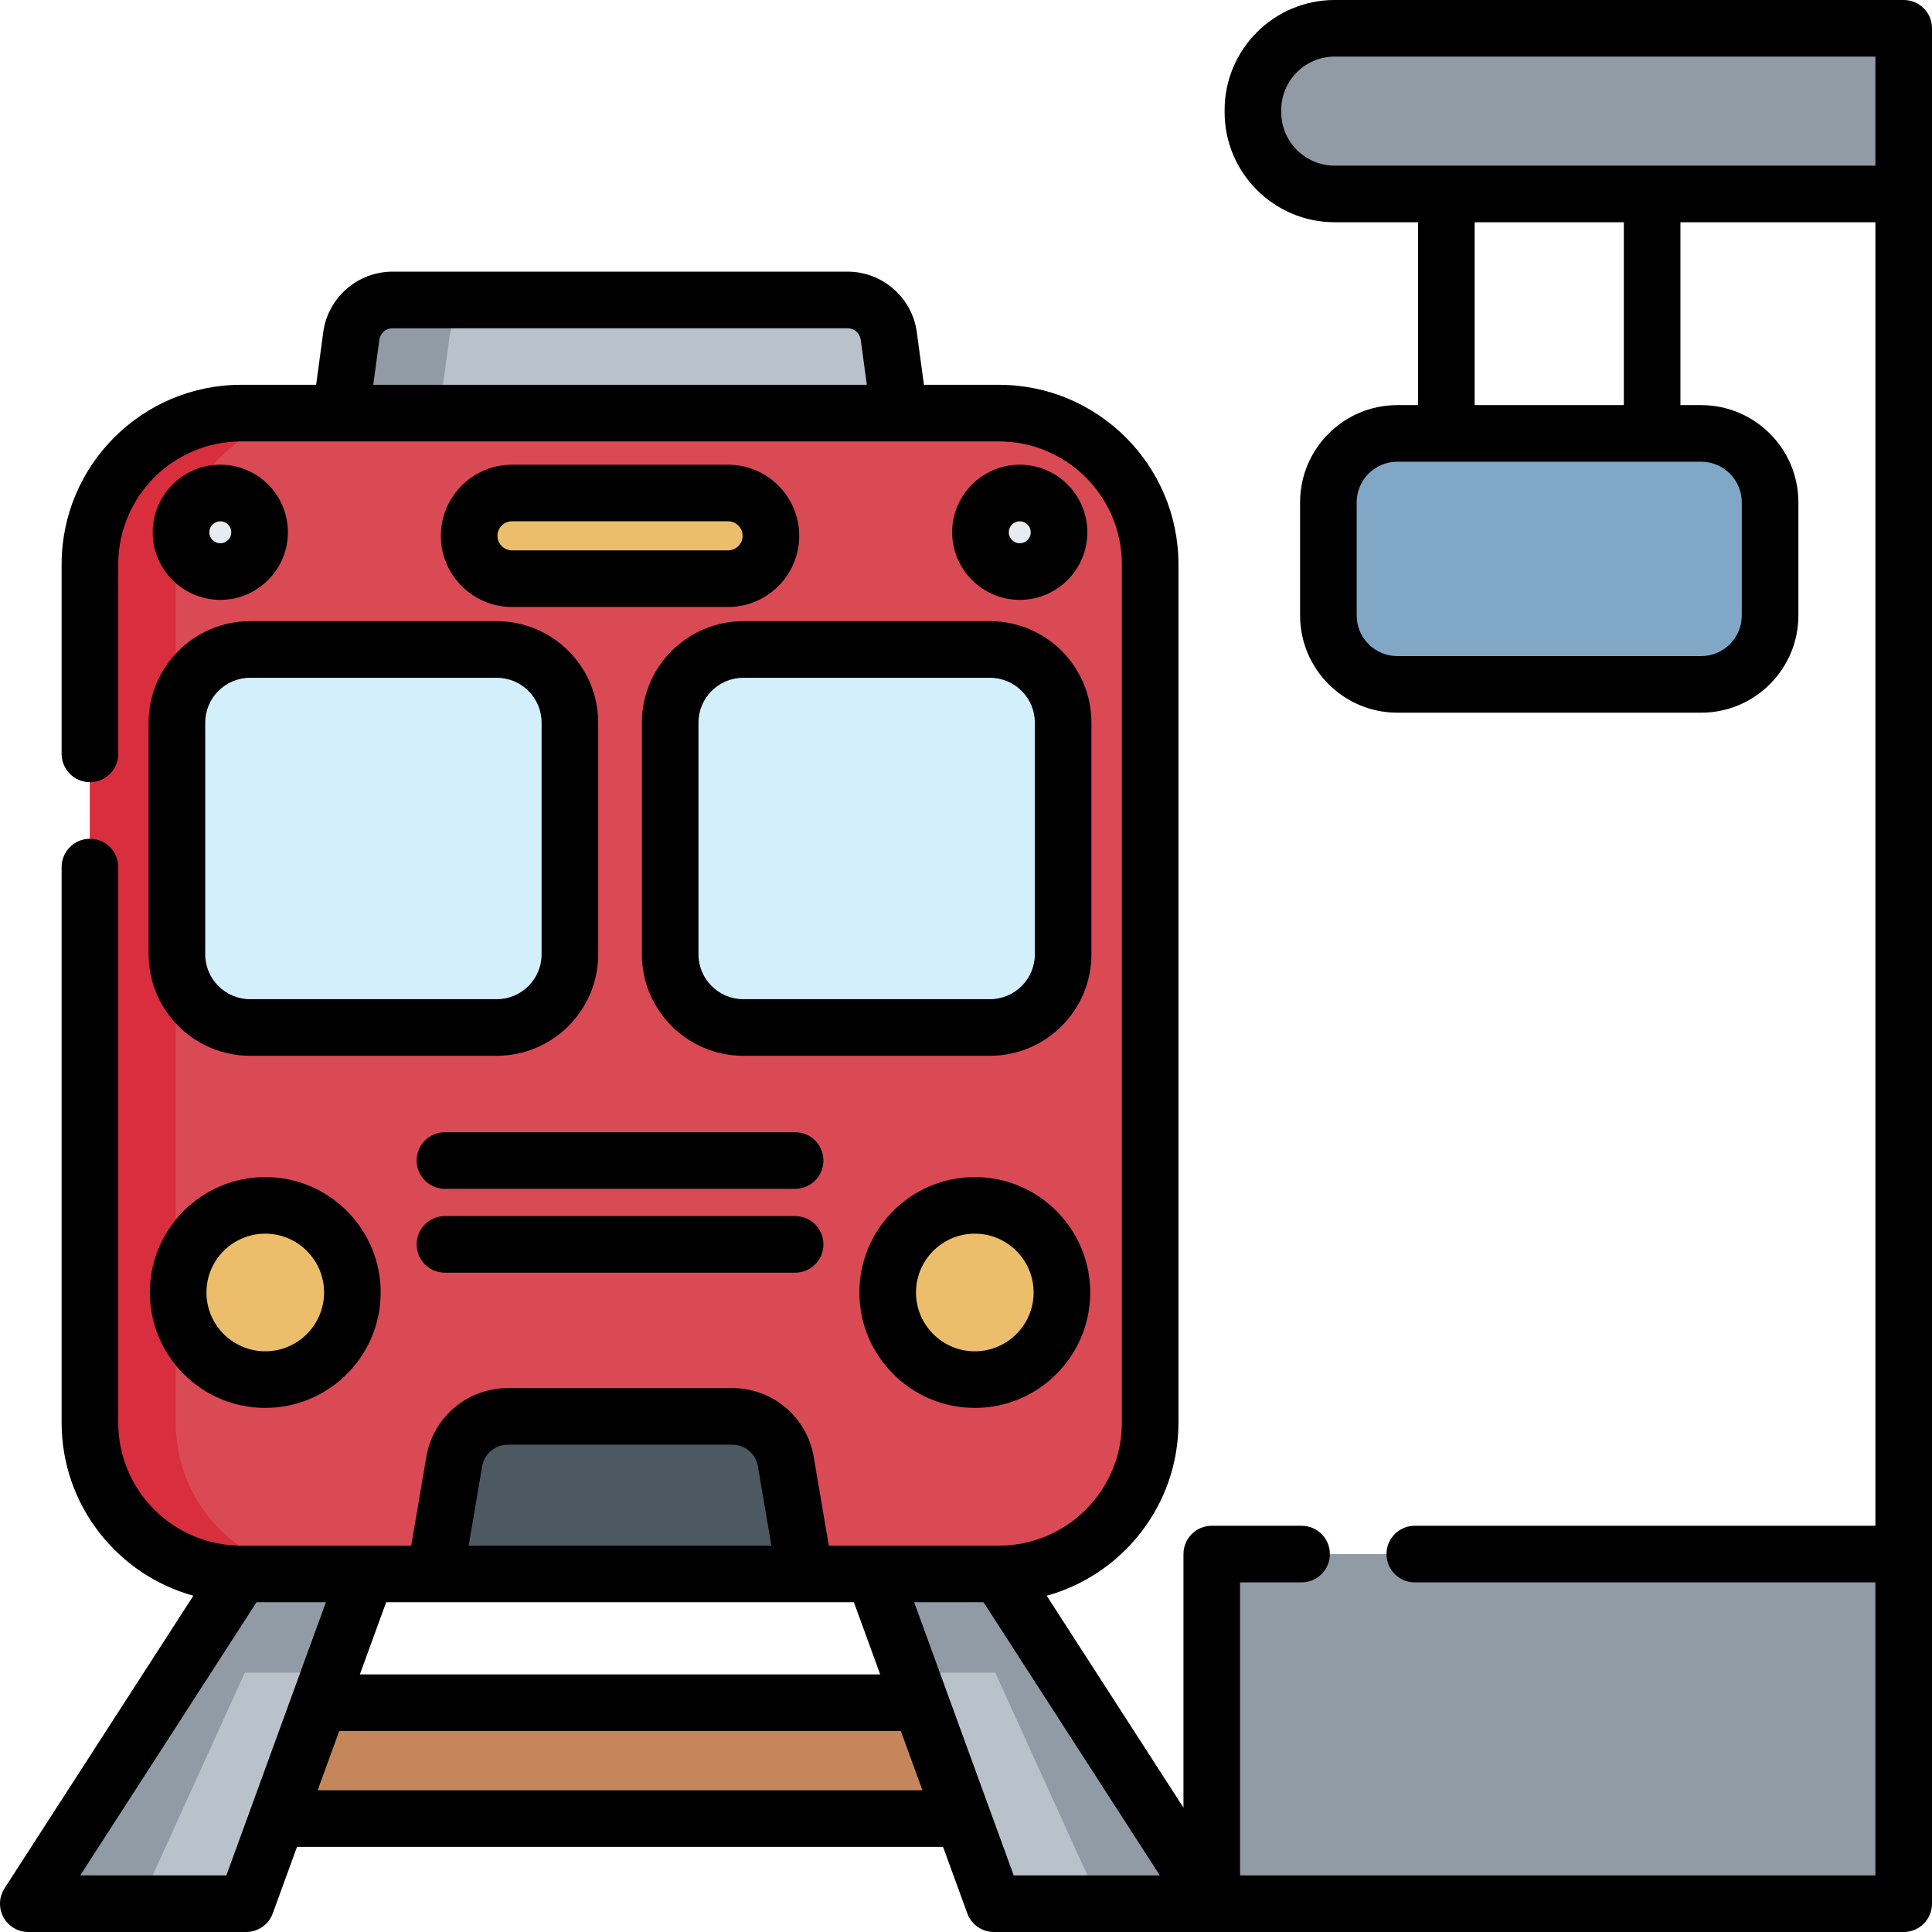
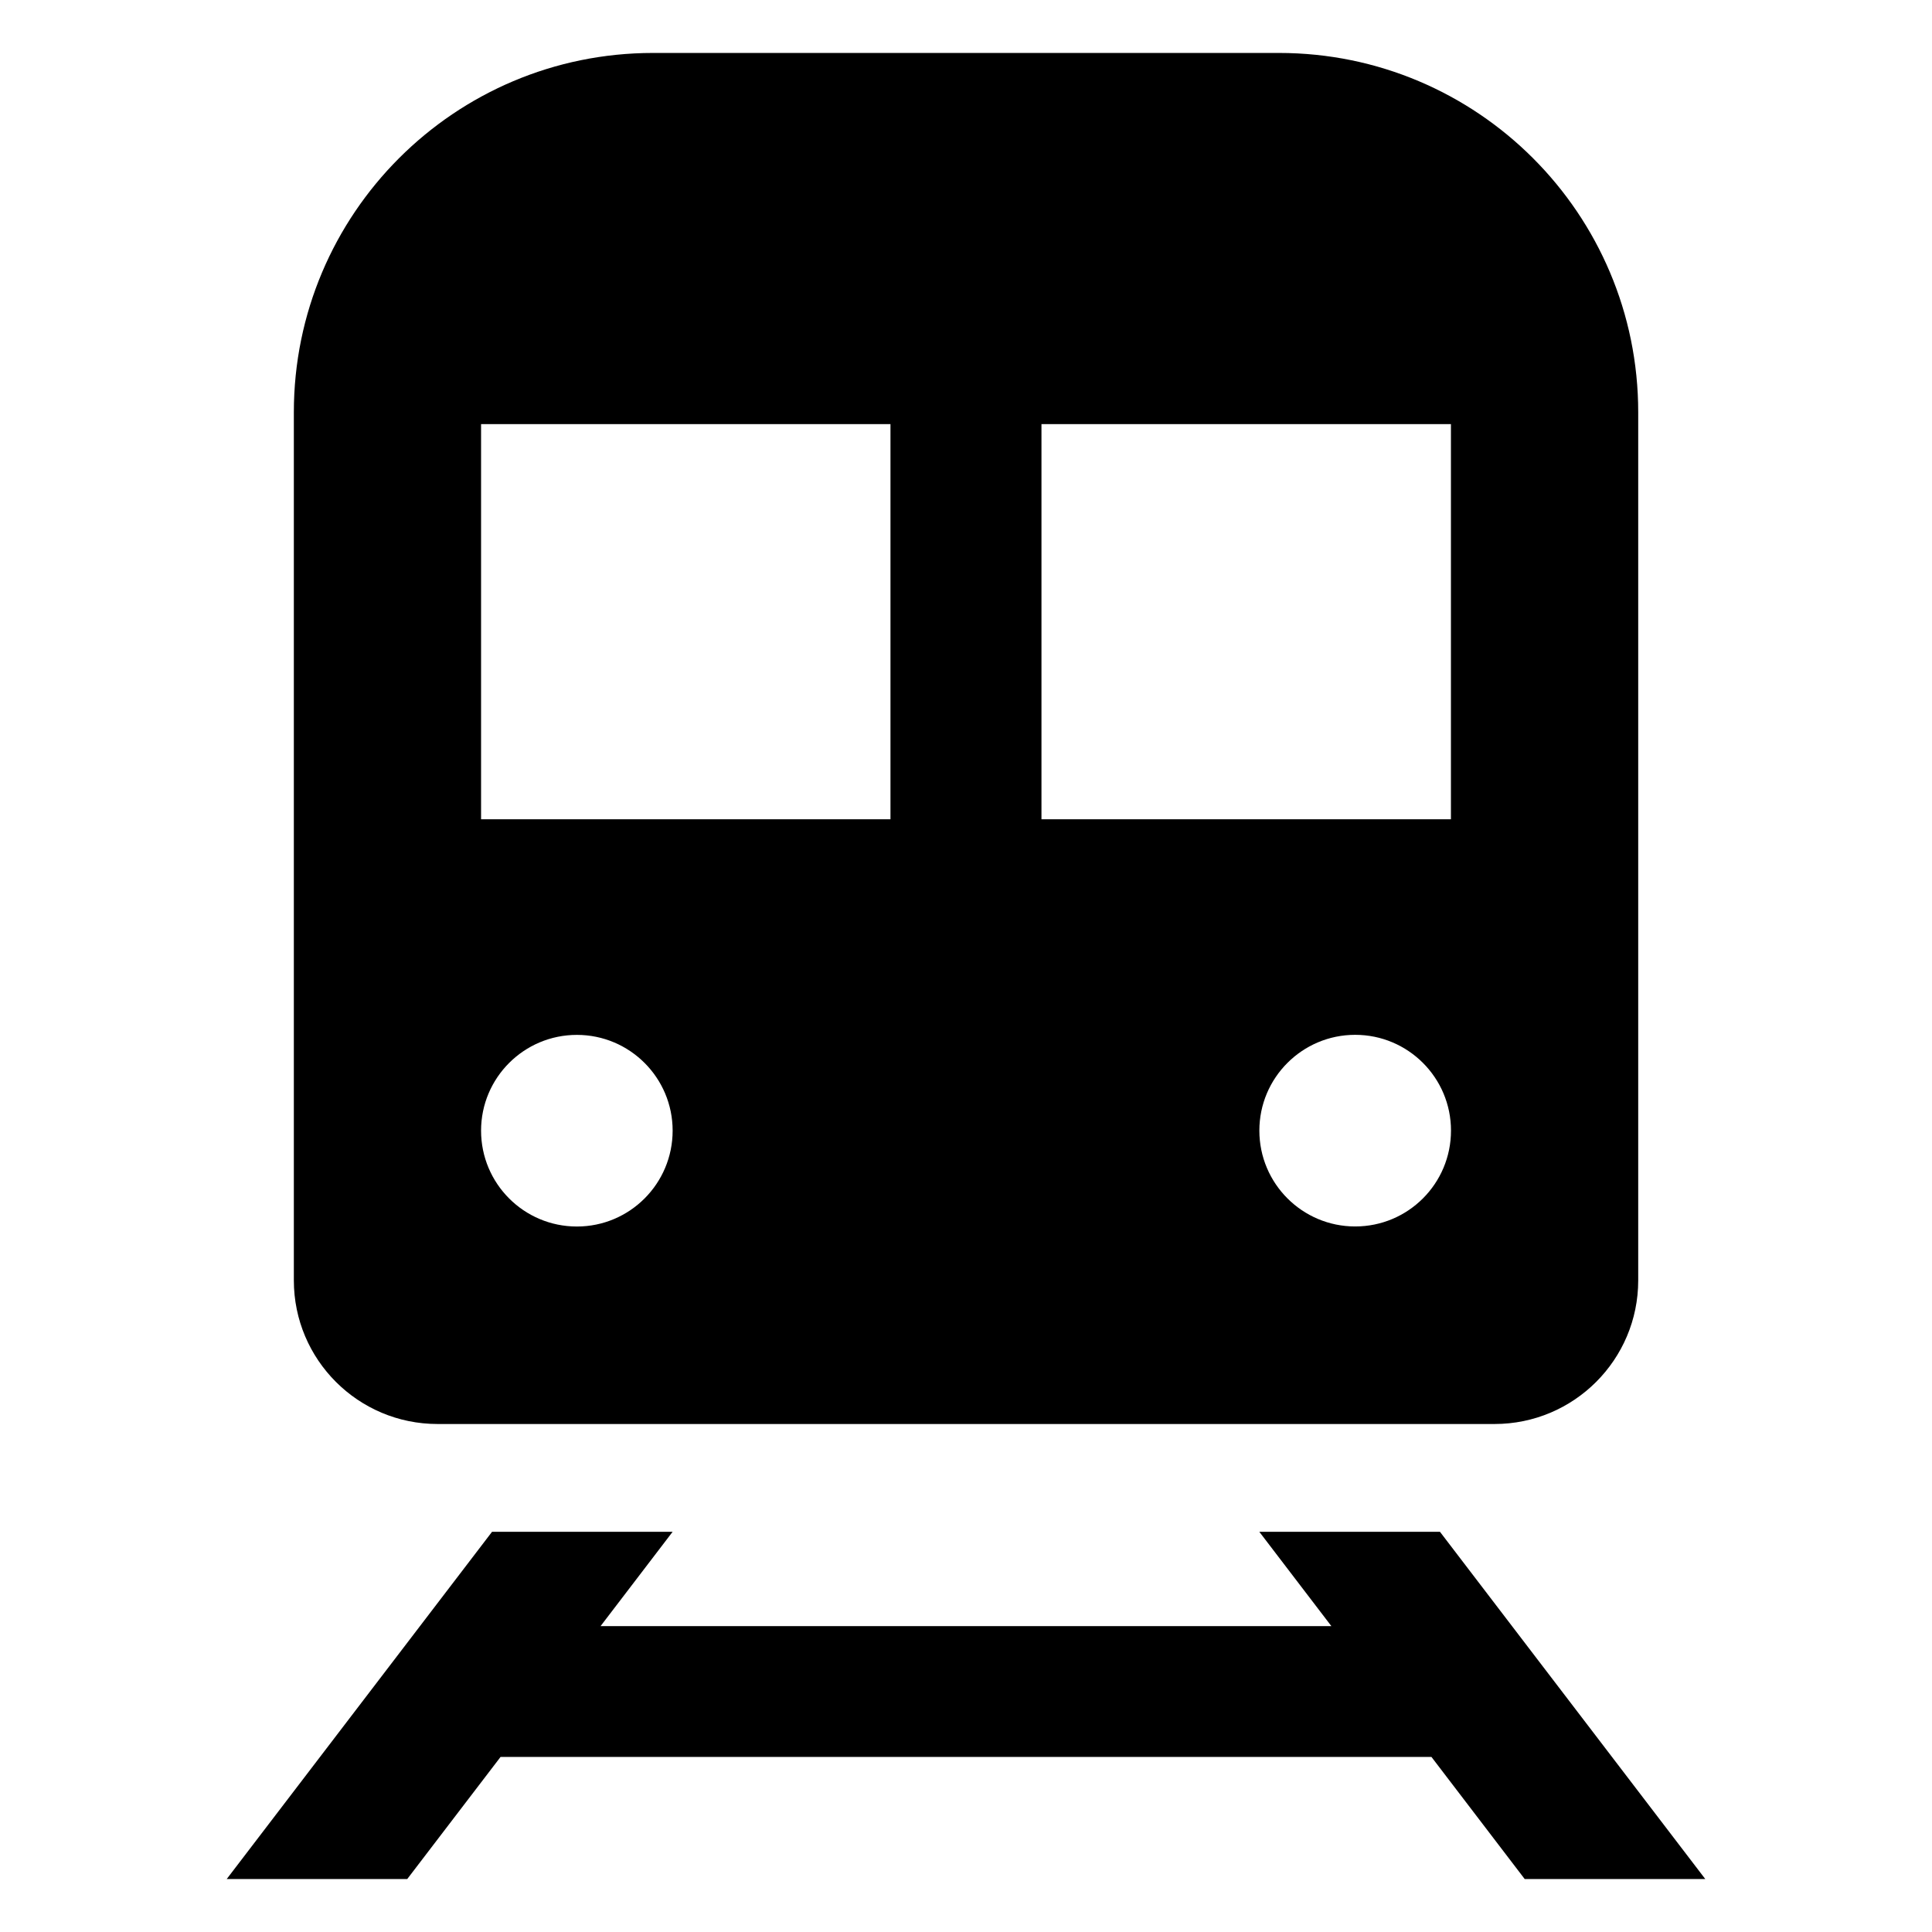
- <svg xmlns="http://www.w3.org/2000/svg" id="Capa_1" enable-background="new 0 0 512 512" height="512" viewBox="0 0 512 512" width="512">
-   <path d="m164.315 142.001 73.988-32.521-2.776-20.47c-.735-5.455-5.388-9.515-10.888-9.515h-120.646c-5.5 0-10.154 4.06-10.888 9.515l-2.776 20.47z" fill="#b9c1cb" />
-   <path d="m177.348 136.275-13.032 5.73-73.987-32.53 2.771-20.464c.735-5.456 5.387-9.518 10.886-9.518h26.056c-5.499 0-10.151 4.062-10.886 9.518l-2.771 20.464z" fill="#909ba5" />
-   <path d="m57.961 451.233h212.709v30.712h-212.709z" fill="#c6865c" />
-   <path d="m264.734 109.478h-200.837c-22.128 0-40.067 17.938-40.067 40.067v227.497c0 22.128 17.938 40.067 40.067 40.067h200.838c22.128 0 40.067-17.938 40.067-40.067v-227.497c-.001-22.129-17.939-40.067-40.068-40.067z" fill="#da4a54" />
-   <path d="m86.649 417.104h-22.756c-22.123 0-40.063-17.932-40.063-40.063v-227.494c0-22.131 17.941-40.072 40.063-40.072h22.755c-22.131 0-40.072 17.941-40.072 40.072v227.494c.001 22.131 17.942 40.063 40.073 40.063z" fill="#d82e3d" />
-   <path d="m213.314 417.108-5.064-29.752c-1.178-6.929-7.188-12-14.219-12h-59.429c-7.038 0-13.041 5.071-14.226 12l-5.064 29.752" fill="#4d5961" />
-   <path d="m131.641 172.121h-65.365c-10.706 0-19.385 8.679-19.385 19.385v61.406c0 10.706 8.679 19.385 19.385 19.385h65.366c10.706 0 19.385-8.679 19.385-19.385v-61.406c-.001-10.707-8.68-19.385-19.386-19.385z" fill="#d3effb" />
-   <path d="m177.605 191.505v61.406c0 10.706 8.679 19.385 19.385 19.385h65.366c10.706 0 19.385-8.679 19.385-19.385v-61.406c0-10.706-8.679-19.385-19.385-19.385h-65.366c-10.706.001-19.385 8.679-19.385 19.385z" fill="#d3effb" />
-   <circle cx="70.298" cy="342.522" fill="#ecbe6b" r="23.088" />
-   <circle cx="258.333" cy="342.522" fill="#ecbe6b" r="23.088" />
-   <circle cx="270.246" cy="141.059" fill="#e7ecf1" r="10.412" />
-   <circle cx="58.385" cy="141.059" fill="#e7ecf1" r="10.412" />
-   <path d="m192.946 153.354h-57.262c-6.27 0-11.354-5.083-11.354-11.354 0-6.27 5.083-11.354 11.354-11.354h57.262c6.27 0 11.354 5.083 11.354 11.354 0 6.271-5.083 11.354-11.354 11.354z" fill="#ecbe6b" />
-   <path d="m97.088 417.104-9.535 26.168-22.32 61.228h-57.73l41.389-64.136 15.007-23.26z" fill="#b9c1cb" />
-   <path d="m76.778 417.104-39.739 87.396h-29.536l56.396-87.396z" fill="#909ba5" />
-   <path d="m321.135 504.5h-57.739l-22.319-61.228-9.535-26.168h33.196l15.008 23.26z" fill="#b9c1cb" />
-   <g fill="#909ba5">
-     <path d="m251.856 417.104 39.738 87.396h29.537l-56.397-87.396z" />
-     <path d="m63.899 417.104h33.188l-9.535 26.167h-23.653c-5.31 0-10.373-1.035-15.008-2.907z" />
-     <path d="m279.746 440.364c-4.635 1.873-9.706 2.907-15.008 2.907h-23.662l-9.535-26.167h33.197z" />
-     <path d="m353.7 51.395h150.8v-43.895h-150.8c-11.965 0-21.665 9.7-21.665 21.665v.566c.001 11.965 9.7 21.664 21.665 21.664z" />
-     <path d="m321.131 411.844h183.369v92.656h-183.369z" />
+ <svg xmlns="http://www.w3.org/2000/svg" id="Layer_1" height="512" viewBox="0 0 32 32" width="512">
+   <g>
+     <g>
+       <path d="m7.247 23.586h17.507c1.313 0 2.38-1.064 2.38-2.379v-14.379c0-3.287-2.664-5.951-5.95-5.951h-10.368c-3.285 0-5.949 2.664-5.949 5.951v14.379c0 1.314 1.066 2.379 2.38 2.379zm15.199-3.272c-.876 0-1.587-.711-1.587-1.588 0-.875.711-1.586 1.587-1.586.877 0 1.587.711 1.587 1.586 0 .878-.71 1.588-1.587 1.588zm1.586-13.289v6.545h-6.782v-6.545zm-16.064 0h6.781v6.545h-6.781zm1.587 10.116c.876 0 1.586.711 1.586 1.586 0 .877-.71 1.588-1.586 1.588-.877 0-1.587-.711-1.587-1.588 0-.875.71-1.586 1.587-1.586z" />
+     </g>
+     <g>
+       <path d="m25.254 31.123h2.991l-4.395-5.752h-2.992l1.194 1.563h-12.105l1.194-1.563h-2.991l-4.395 5.752h2.99l1.546-2.023h15.418z" />
+     </g>
  </g>
-   <path d="m450.829 181.369h-80.532c-10.085 0-18.261-8.176-18.261-18.261v-29.986c0-10.085 8.176-18.261 18.261-18.261h80.532c10.085 0 18.261 8.176 18.261 18.261v29.986c0 10.085-8.176 18.261-18.261 18.261z" fill="#81a7c6" />
-   <path d="m39.391 252.911c0 14.824 12.061 26.885 26.885 26.885h65.366c14.824 0 26.885-12.061 26.885-26.885v-61.406c0-14.824-12.061-26.884-26.885-26.884h-65.367c-14.824 0-26.885 12.06-26.885 26.884v61.406zm15-61.406c0-6.553 5.331-11.884 11.885-11.884h65.366c6.554 0 11.885 5.331 11.885 11.884v61.406c0 6.553-5.331 11.885-11.885 11.885h-65.367c-6.554 0-11.885-5.332-11.885-11.885v-61.406z" />
-   <path d="m170.105 191.505v61.406c0 14.824 12.061 26.885 26.885 26.885h65.366c14.824 0 26.885-12.061 26.885-26.885v-61.406c0-14.824-12.061-26.884-26.885-26.884h-65.366c-14.825 0-26.885 12.06-26.885 26.884zm104.135 0v61.406c0 6.553-5.331 11.885-11.885 11.885h-65.366c-6.554 0-11.885-5.332-11.885-11.885v-61.406c0-6.553 5.331-11.884 11.885-11.884h65.366c6.554 0 11.885 5.331 11.885 11.884z" />
-   <path d="m39.71 342.522c0 16.866 13.722 30.587 30.588 30.587 16.865 0 30.587-13.722 30.587-30.587 0-16.866-13.722-30.588-30.587-30.588-16.866 0-30.588 13.722-30.588 30.588zm46.175 0c0 8.595-6.992 15.587-15.587 15.587s-15.588-6.993-15.588-15.587c0-8.595 6.993-15.588 15.588-15.588s15.587 6.993 15.587 15.588z" />
-   <path d="m258.333 311.934c-16.865 0-30.587 13.722-30.587 30.588s13.722 30.587 30.587 30.587c16.866 0 30.588-13.722 30.588-30.587 0-16.866-13.722-30.588-30.588-30.588zm0 46.175c-8.595 0-15.587-6.993-15.587-15.587 0-8.595 6.992-15.588 15.587-15.588s15.588 6.993 15.588 15.588-6.993 15.587-15.588 15.587z" />
-   <path d="m288.158 141.059c0-9.877-8.035-17.912-17.912-17.912s-17.912 8.035-17.912 17.912 8.035 17.912 17.912 17.912 17.912-8.035 17.912-17.912zm-20.824 0c0-1.606 1.307-2.912 2.912-2.912s2.912 1.306 2.912 2.912-1.307 2.912-2.912 2.912-2.912-1.306-2.912-2.912z" />
-   <path d="m76.297 141.059c0-9.877-8.035-17.912-17.912-17.912s-17.912 8.035-17.912 17.912 8.035 17.912 17.912 17.912 17.912-8.035 17.912-17.912zm-20.824 0c0-1.606 1.307-2.912 2.912-2.912s2.912 1.306 2.912 2.912-1.307 2.912-2.912 2.912-2.912-1.306-2.912-2.912z" />
-   <path d="m192.946 123.147h-57.262c-10.396 0-18.854 8.458-18.854 18.854s8.458 18.854 18.854 18.854h57.262c10.396 0 18.854-8.458 18.854-18.854s-8.458-18.854-18.854-18.854zm0 22.707h-57.262c-2.125 0-3.854-1.729-3.854-3.854s1.729-3.854 3.854-3.854h57.262c2.125 0 3.854 1.729 3.854 3.854s-1.729 3.854-3.854 3.854z" />
-   <path d="m210.714 300.051h-92.803c-4.143 0-7.5 3.358-7.5 7.5s3.357 7.5 7.5 7.5h92.803c4.143 0 7.5-3.358 7.5-7.5s-3.358-7.5-7.5-7.5z" />
-   <path d="m210.714 322.273h-92.803c-4.143 0-7.5 3.358-7.5 7.5s3.357 7.5 7.5 7.5h92.803c4.143 0 7.5-3.358 7.5-7.5s-3.358-7.5-7.5-7.5z" />
-   <path d="m504.5 0h-150.8c-16.081 0-29.164 13.083-29.164 29.165v.566c0 16.082 13.083 29.165 29.164 29.165h22.095v48.465h-5.498c-14.204 0-25.761 11.557-25.761 25.761v29.986c0 14.205 11.557 25.761 25.761 25.761h80.532c14.204 0 25.761-11.557 25.761-25.761v-29.986c0-14.205-11.557-25.761-25.761-25.761h-5.498v-48.465h51.669v345.449h-122.066c-4.143 0-7.5 3.358-7.5 7.5s3.357 7.5 7.5 7.5h122.066v77.655h-168.369v-77.656h16.303c4.143 0 7.5-3.358 7.5-7.5s-3.357-7.5-7.5-7.5h-23.803c-4.143 0-7.5 3.358-7.5 7.5v67.202l-36.242-56.16c20.103-5.556 34.912-23.998 34.912-45.844v-227.498c0-26.228-21.338-47.566-47.566-47.566h-19.879l-1.894-13.971c-1.23-9.129-9.106-16.013-18.321-16.013h-120.649c-9.216 0-17.092 6.885-18.319 16.007l-1.896 13.977h-19.88c-26.229 0-47.566 21.338-47.566 47.566v50.243c0 4.142 3.357 7.5 7.5 7.5s7.5-3.358 7.5-7.5v-50.243c0-17.957 14.609-32.566 32.566-32.566h174.344c.018 0 .035.002.053.002.012 0 .024-.002.036-.002h26.404c17.957 0 32.566 14.609 32.566 32.566v227.498c0 17.957-14.609 32.566-32.566 32.566h-45.09l-4.001-23.508c-1.796-10.571-10.886-18.244-21.613-18.244h-59.429c-10.72 0-19.812 7.669-21.619 18.241l-4.002 23.511h-45.083c-17.957 0-32.566-14.609-32.566-32.566v-147.255c0-4.142-3.357-7.5-7.5-7.5s-7.5 3.358-7.5 7.5v147.255c0 21.846 14.809 40.288 34.912 45.844l-50.045 77.547c-1.489 2.308-1.598 5.244-.284 7.655 1.314 2.412 3.84 3.912 6.586 3.912h57.737c3.151 0 5.968-1.971 7.047-4.932l6.424-17.627h171.214l6.424 17.627c1.079 2.961 3.896 4.932 7.047 4.932h241.107c4.143 0 7.5-3.358 7.5-7.5v-92.656-360.448-43.896c0-4.142-3.357-7.5-7.5-7.5zm-403.963 90.01c.231-1.719 1.717-3.016 3.455-3.016h120.648c1.738 0 3.224 1.297 3.457 3.023l1.622 11.961h-130.805zm125.756 334.598 6.97 19.125h-137.896l6.97-19.125zm-98.524-35.988c.571-3.34 3.444-5.764 6.833-5.764h59.429c3.388 0 6.258 2.421 6.825 5.759l3.573 20.993h-80.233zm-67.781 108.38h-38.722l46.717-72.392h18.39zm24.187-22.559 5.725-15.708h148.83l5.725 15.708zm184.468 22.559-26.384-72.392h18.39l46.716 72.392zm70.893-467.269v-.566c0-7.811 6.354-14.165 14.164-14.165h143.3v28.896h-143.3c-7.81 0-14.164-6.354-14.164-14.165zm122.054 103.391v29.986c0 5.934-4.827 10.761-10.761 10.761h-80.532c-5.934 0-10.761-4.828-10.761-10.761v-29.986c0-5.934 4.827-10.761 10.761-10.761h80.532c5.934 0 10.761 4.827 10.761 10.761zm-31.259-25.761h-39.536v-48.465h39.536z" />
</svg>
